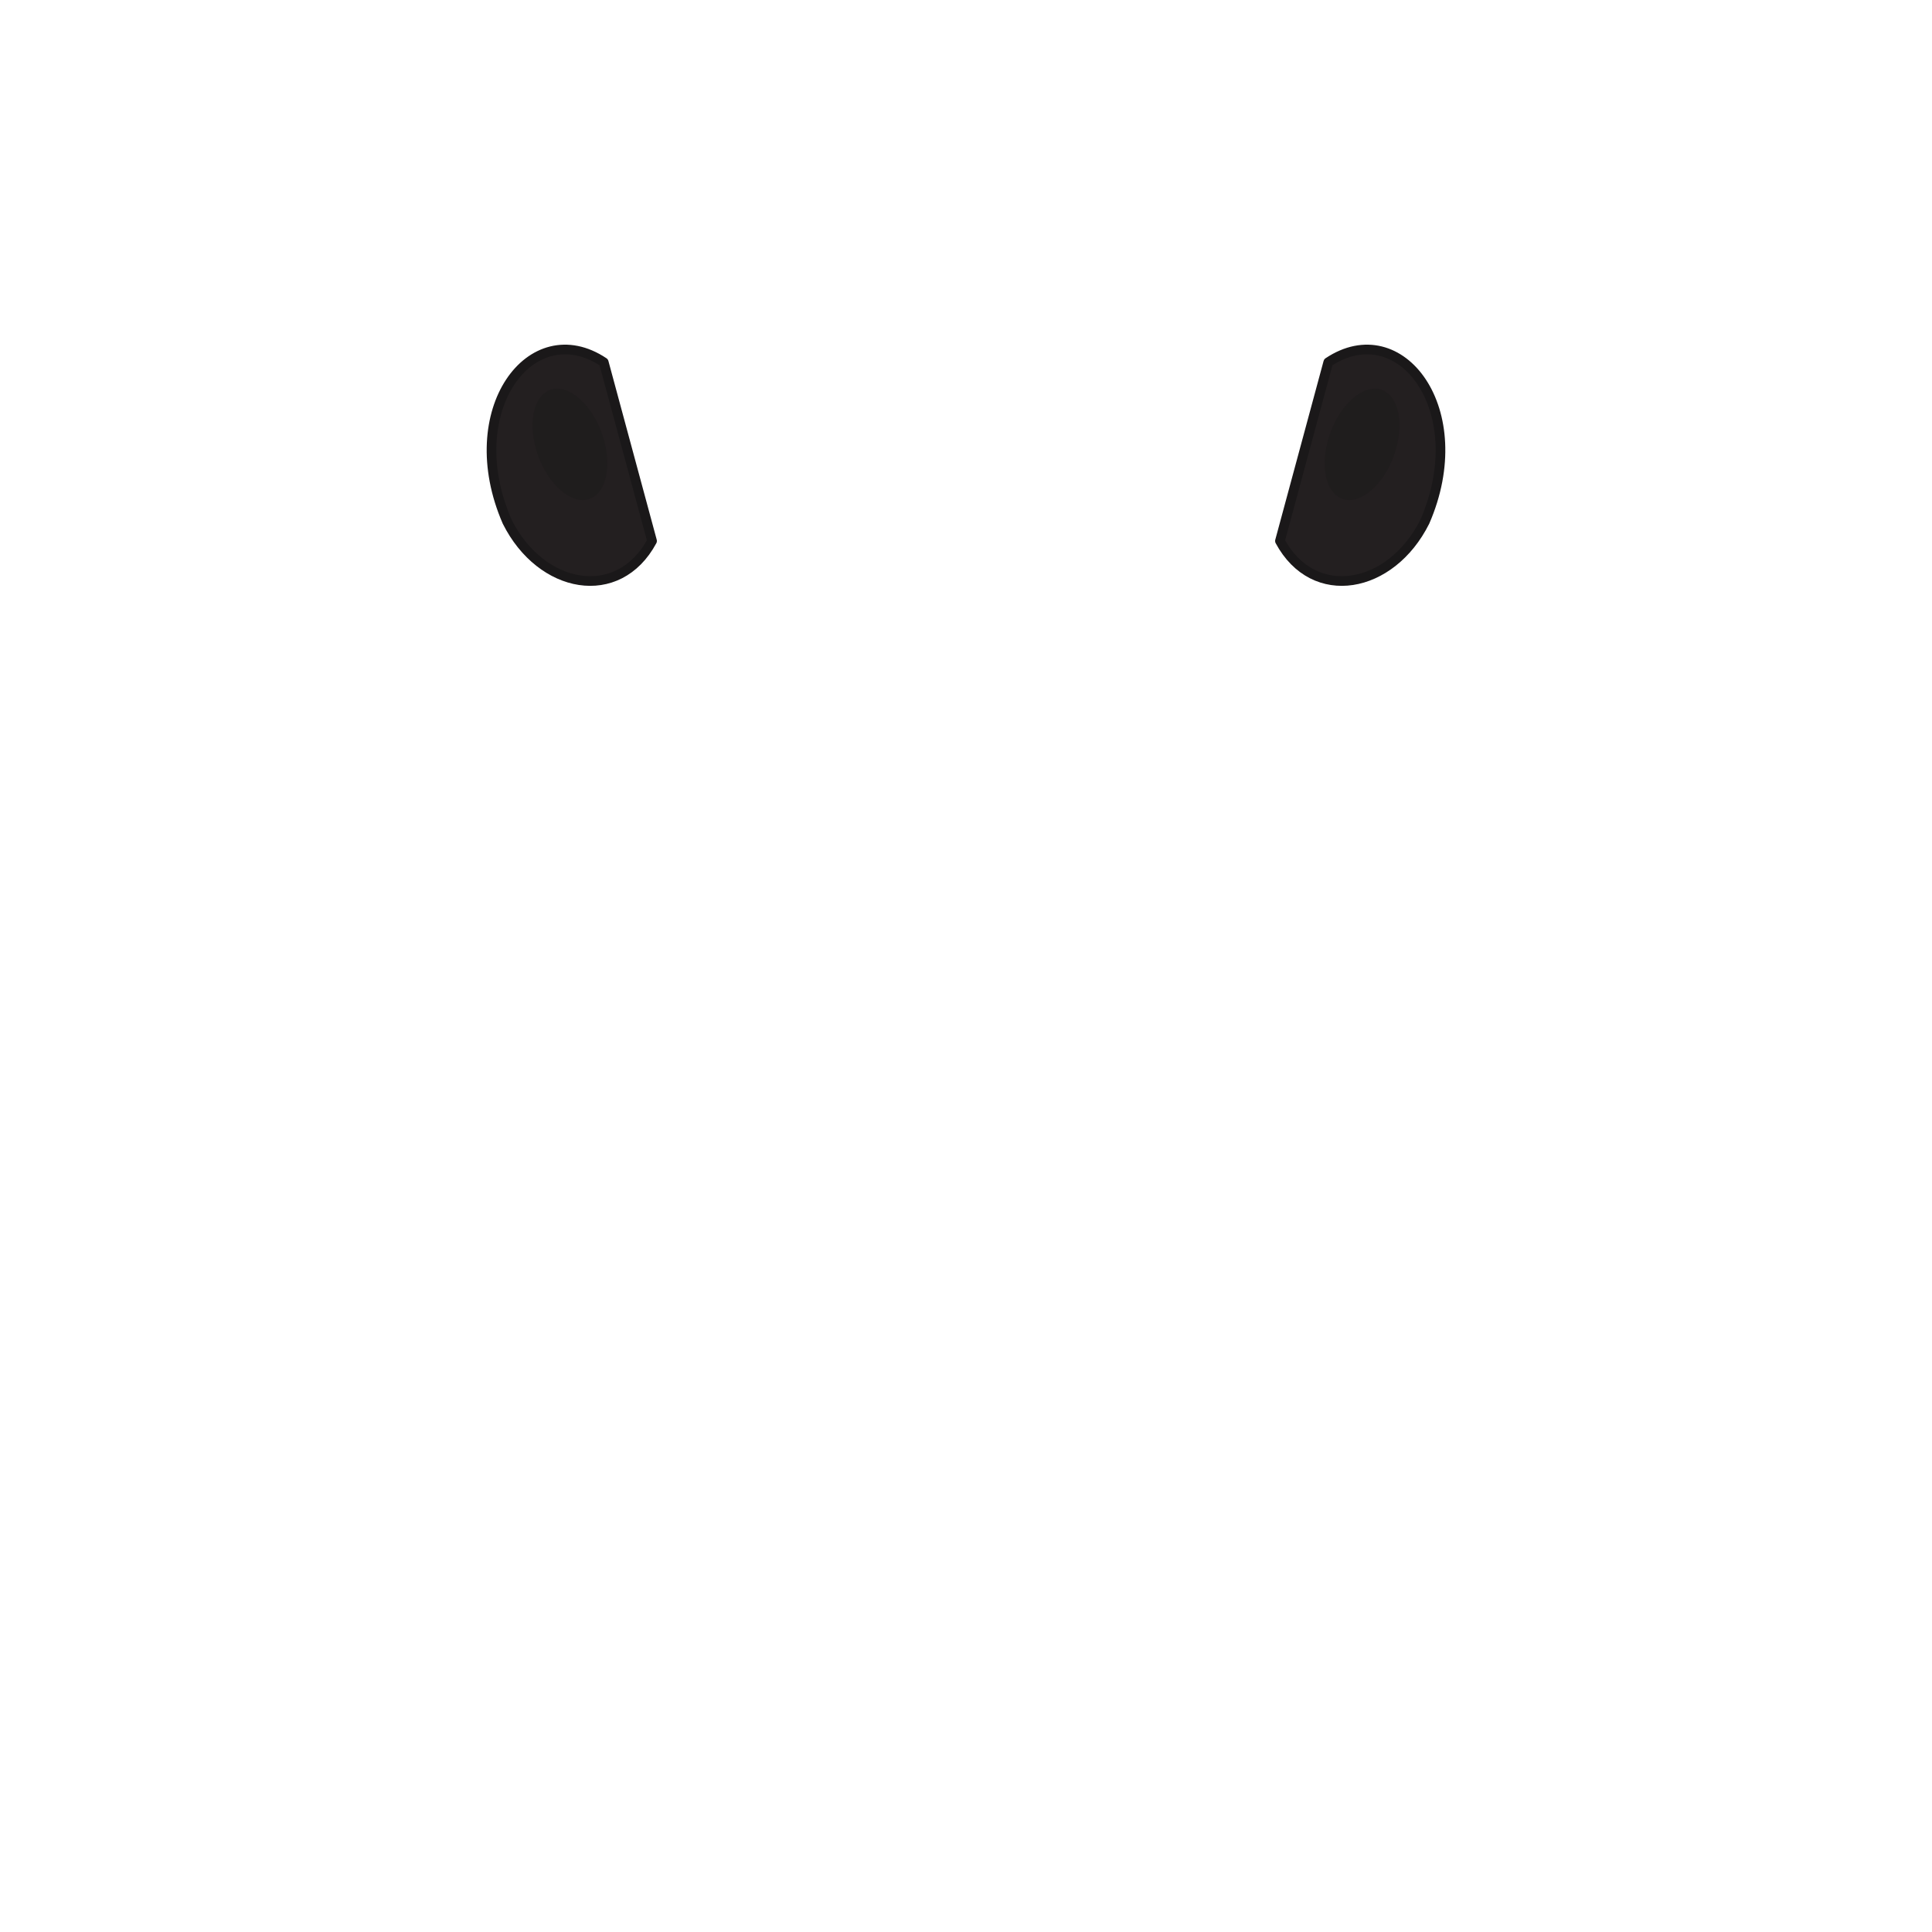
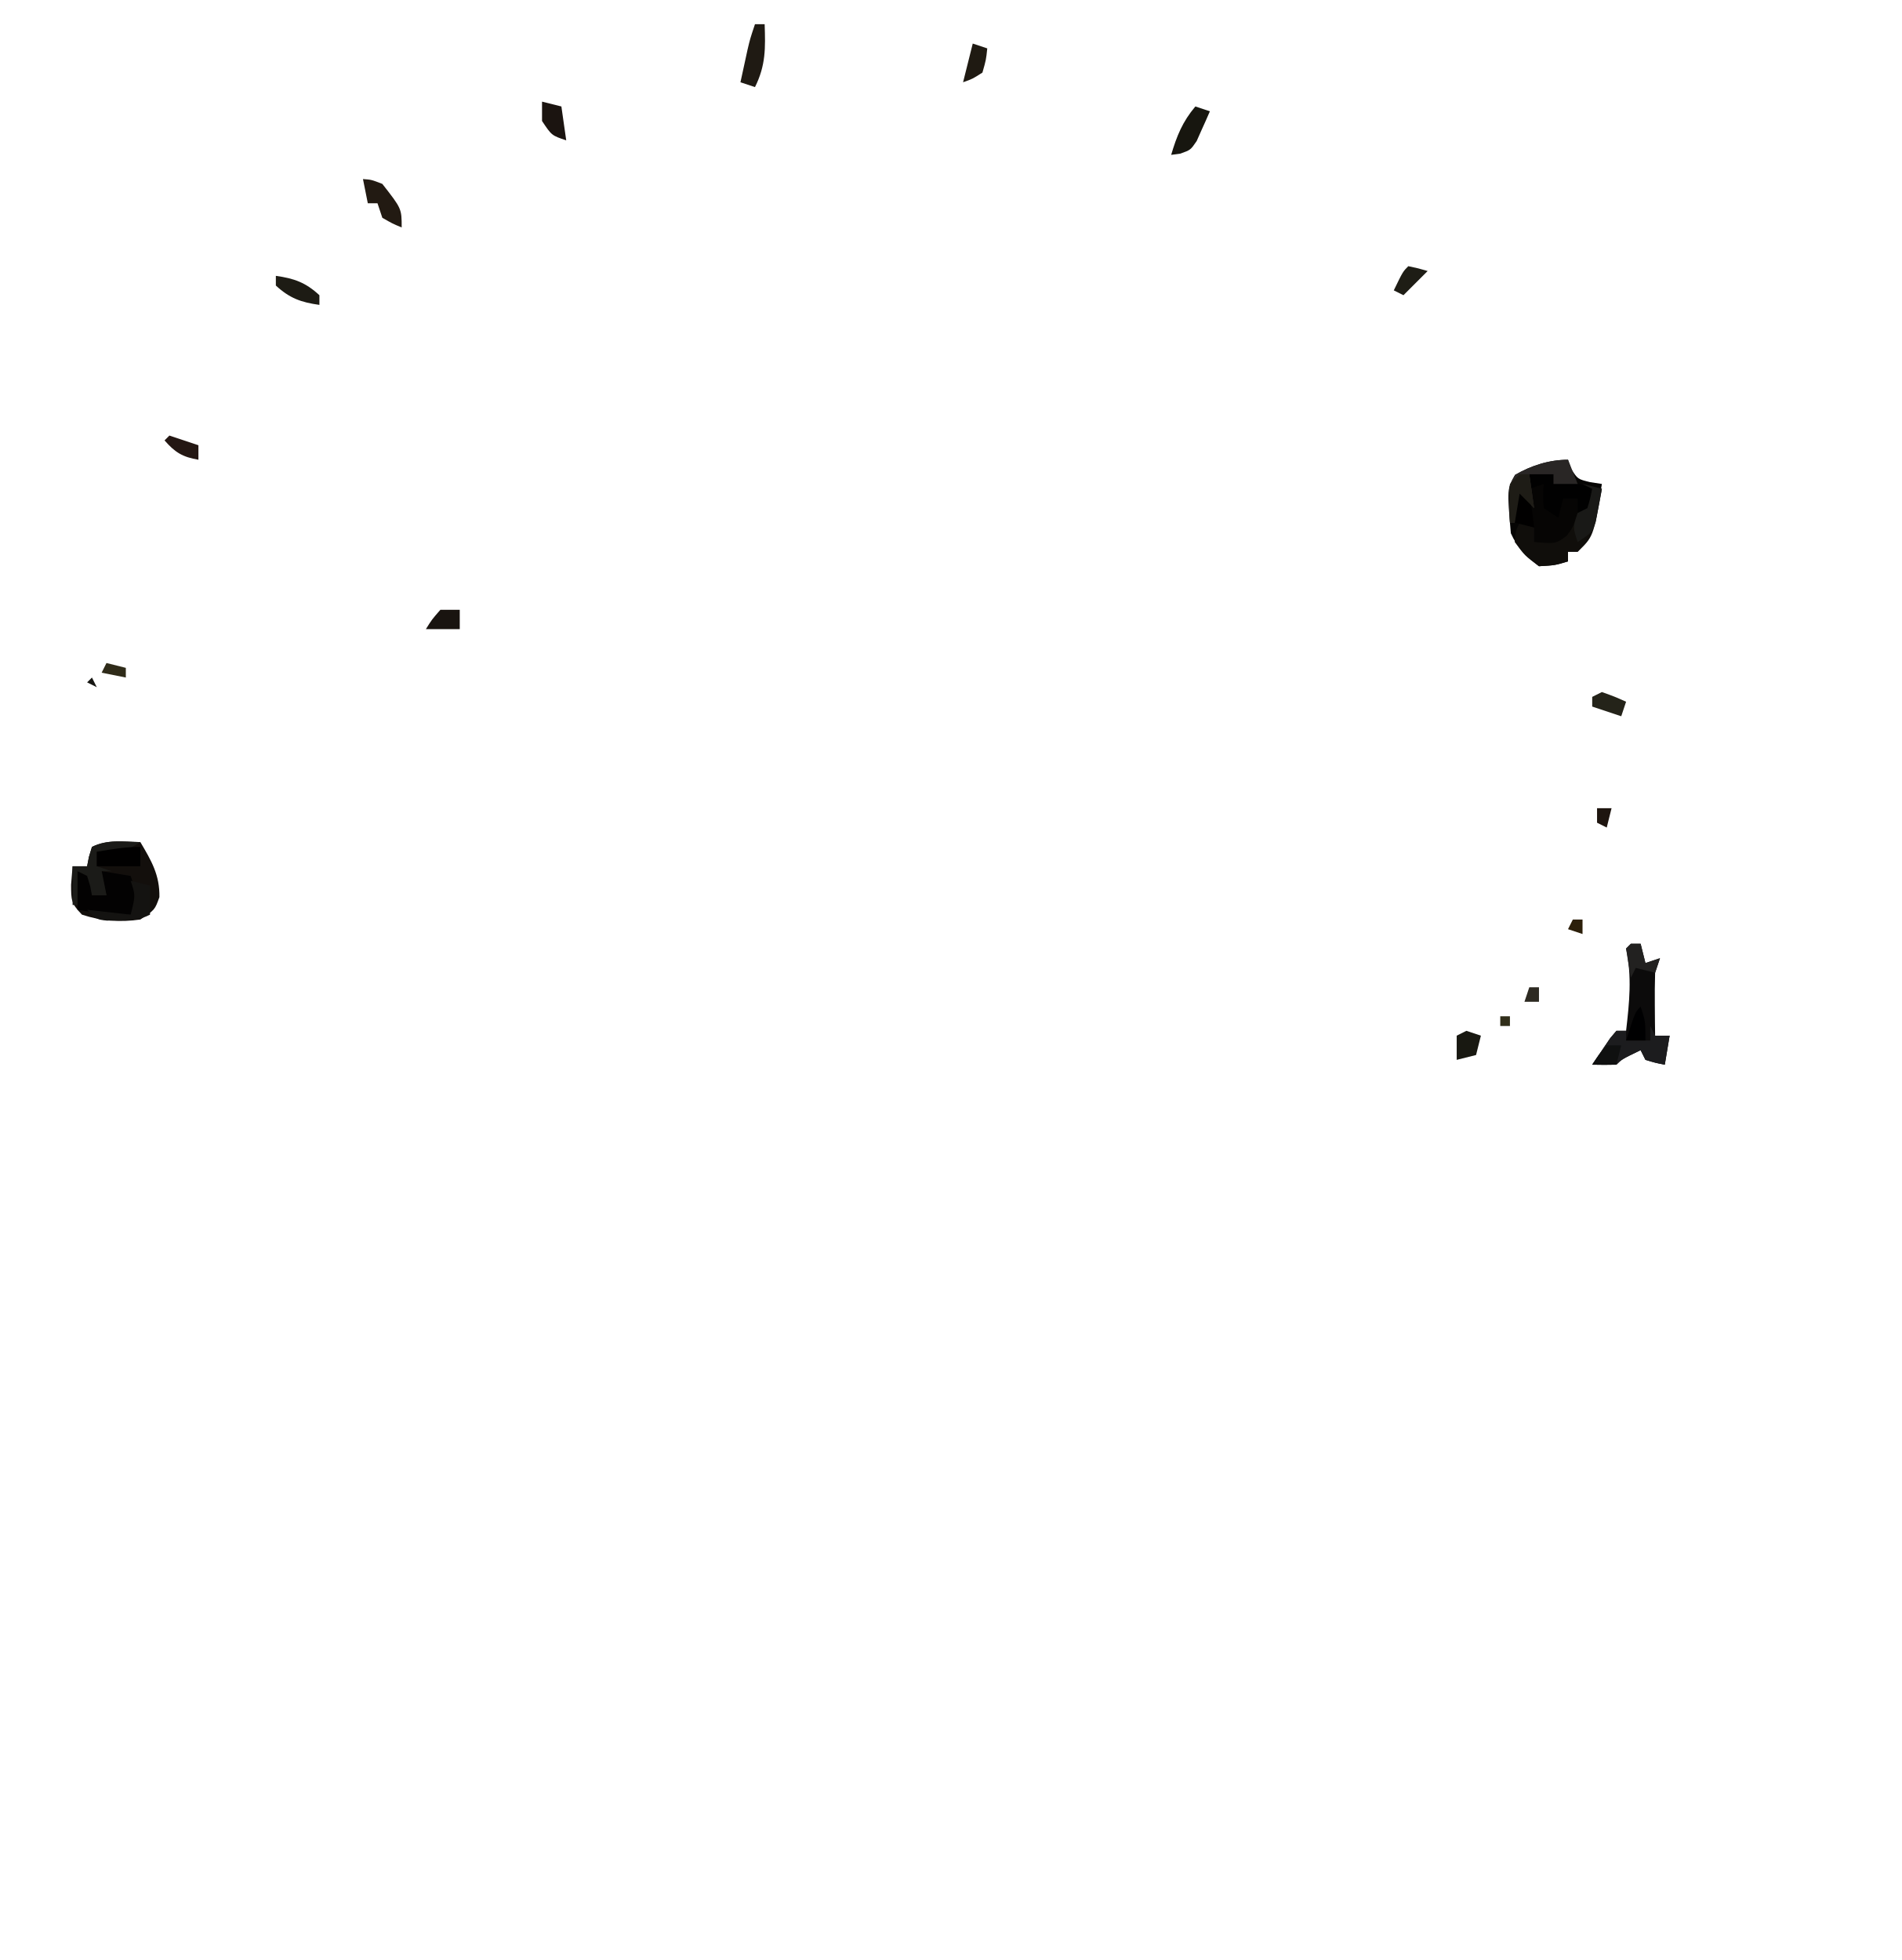
- <svg xmlns="http://www.w3.org/2000/svg" viewBox="0 0 400 400" width="100%" height="100%">
-   <g id="Ears">
-     <g id="Ear_Left">
-       <path d="M 125,75 C 110,65 95,85 105,108 C 112,122 128,125 135,112 Z" fill="#231F20" stroke="#1A1819" stroke-width="2" stroke-linejoin="round" />
-       <ellipse cx="118" cy="92" rx="7" ry="12" fill="#1A1819" opacity="0.4" transform="rotate(-20 118 92)" />
-     </g>
-     <g id="Ear_Right">
-       <path d="M 275,75 C 290,65 305,85 295,108 C 288,122 272,125 265,112 Z" fill="#231F20" stroke="#1A1819" stroke-width="2" stroke-linejoin="round" />
-       <ellipse cx="282" cy="92" rx="7" ry="12" fill="#1A1819" opacity="0.4" transform="rotate(20 282 92)" />
-     </g>
+ <svg xmlns="http://www.w3.org/2000/svg" viewBox="0 0 393 405" width="100%" height="100%">
+   <g id="01_ears">
+     <path d="M0 0 C0.113 0.32 0.113 0.32 0.688 1.938 C2 4 2 4 4.582 4.629 C5.38 4.751 6.178 4.874 7 5 C6.743 6.586 6.469 8.168 6.188 9.75 C6.037 10.632 5.886 11.513 5.73 12.422 C4.937 15.222 3.973 16.873 2 19 C1.34 19 0.68 19 0 19 C0 19.66 0 20.32 0 21 C-2.688 21.812 -2.688 21.812 -6 22 C-8.634 19.951 -10.437 18.256 -11.812 15.188 C-12.596 6.051 -12.596 6.051 -10.938 3.125 C-7.604 1.189 -3.87 0 0 0 Z " fill="#060504" transform="translate(324,95)" />
+     <path d="M0 0 C2.286 3.866 4.022 6.804 3.938 11.375 C3 14 3 14 0 16 C-4.215 16.608 -8.022 16.319 -12.062 15 C-14.346 12.643 -14.29 11.981 -14.312 8.812 C-14.261 8.183 -14.261 8.183 -14 5 C-13.01 5 -12.02 5 -11 5 C-10.876 4.361 -10.753 3.721 -10.625 3.062 C-10.419 2.382 -10.212 1.701 -10 1 C-6.785 -0.607 -3.564 -0.057 0 0 Z " fill="#130F0C" transform="translate(29,174)" />
+     <path d="M0 0 C0.66 0 1.32 0 2 0 C2.33 1.32 2.66 2.64 3 4 C3.99 3.67 4.98 3.34 6 3 C5.67 3.99 5.34 4.98 5 6 C4.931 8.228 4.915 10.458 4.938 12.688 C4.947 13.867 4.956 15.046 4.965 16.262 C4.976 17.165 4.988 18.069 5 19 C5.99 19 6.98 19 8 19 C7.67 20.98 7.34 22.96 7 25 C5.062 24.625 5.062 24.625 3 24 C2.67 23.34 2.34 22.68 2 22 C-1.875 23.875 -1.875 23.875 -3 25 C-4.666 25.041 -6.334 25.043 -8 25 C-7.217 23.828 -6.423 22.662 -5.625 21.5 C-5.184 20.85 -4.743 20.201 -4.289 19.531 C-3.864 19.026 -3.438 18.521 -3 18 C-2.34 18 -1.68 18 -1 18 C-0.32 12.117 0.232 6.852 -1 1 C-0.67 0.67 -0.34 0.34 0 0 Z " fill="#0C0B0B" transform="translate(337,195)" />
+     <path d="M0 0 C1.32 0.33 2.64 0.66 4 1 C2.195 10.938 2.195 10.938 -1 14 C-1.66 14 -2.32 14 -3 14 C-3 14.66 -3 15.32 -3 16 C-5.688 16.812 -5.688 16.812 -9 17 C-11.938 14.812 -11.938 14.812 -14 12 C-13.812 9.688 -13.812 9.688 -13 8 C-12.01 8.33 -11.02 8.66 -10 9 C-10 9.99 -10 10.98 -10 12 C-5.488 12.366 -5.488 12.366 -3.25 10.688 C-2 9 -2 9 -1 6 C-0.34 5.67 0.32 5.34 1 5 C1.625 2.938 1.625 2.938 2 1 C1.34 0.67 0.68 0.34 0 0 Z " fill="#100E0B" transform="translate(327,100)" />
+     <path d="M0 0 C0.99 0.33 1.98 0.66 3 1 C3 2.32 3 3.64 3 5 C3.99 5 4.98 5 6 5 C5.835 4.175 5.835 4.175 5 0 C5.99 0.165 5.99 0.165 11 1 C11.33 1.99 11.66 2.98 12 4 C12.66 4.33 13.32 4.66 14 5 C12.855 7.016 12.855 7.016 11 9 C8.301 9.172 8.301 9.172 5.312 8.75 C4.319 8.621 3.325 8.492 2.301 8.359 C1.542 8.241 0.782 8.122 0 8 C0 5.36 0 2.72 0 0 Z " fill="#030202" transform="translate(16,180)" />
+     <path d="M0 0 C0.33 0.66 0.66 1.32 1 2 C1.99 2 2.98 2 4 2 C3.67 3.98 3.34 5.96 3 8 C1.062 7.625 1.062 7.625 -1 7 C-1.33 6.34 -1.66 5.68 -2 5 C-5.875 6.875 -5.875 6.875 -7 8 C-8.666 8.041 -10.334 8.043 -12 8 C-11.217 6.828 -10.423 5.662 -9.625 4.5 C-9.184 3.85 -8.743 3.201 -8.289 2.531 C-8.076 2.279 -8.076 2.279 -7 1 C-6.34 1 -5.68 1 -5 1 C-5 1.66 -5 2.32 -5 3 C-3.35 3 -1.7 3 0 3 C0 2.01 0 1.02 0 0 Z " fill="#1C1C1E" transform="translate(341,212)" />
+     <path d="M0 0 C1.65 0 3.3 0 5 0 C5 0.66 5 1.32 5 2 C5.474 1.99 5.474 1.99 7.875 1.938 C11 2 11 2 13 3 C12.67 4.65 12.34 6.3 12 8 C11.34 8 10.68 8 10 8 C10 7.01 10 6.02 10 5 C9.01 5 8.02 5 7 5 C6.67 6.32 6.34 7.64 6 9 C5.01 8.34 4.02 7.68 3 7 C2.812 4.375 2.812 4.375 3 2 C2.01 2.33 1.02 2.66 0 3 C0 2.01 0 1.02 0 0 Z " fill="#010101" transform="translate(316,98)" />
+     <path d="M0 0 C-3.435 2.29 -4.985 2.178 -9 2 C-9 2.99 -9 3.98 -9 5 C-8.01 5.33 -7.02 5.66 -6 6 C-6.66 6 -7.32 6 -8 6 C-7.67 7.65 -7.34 9.3 -7 11 C-7.99 11 -8.98 11 -10 11 C-10.124 10.361 -10.247 9.721 -10.375 9.062 C-10.581 8.382 -10.788 7.701 -11 7 C-11.66 6.67 -12.32 6.34 -13 6 C-13 8.31 -13 10.62 -13 13 C-13.33 13 -13.66 13 -14 13 C-14 10.36 -14 7.72 -14 5 C-13.01 5 -12.02 5 -11 5 C-10.876 4.361 -10.753 3.721 -10.625 3.062 C-10.419 2.382 -10.212 1.701 -10 1 C-6.785 -0.607 -3.564 -0.057 0 0 Z " fill="#1B1B18" transform="translate(29,174)" />
+     <path d="M0 0 C0.66 1.65 1.32 3.3 2 5 C0.35 5 -1.3 5 -3 5 C-3 4.34 -3 3.68 -3 3 C-4.65 3 -6.3 3 -8 3 C-7.67 5.31 -7.34 7.62 -7 10 C-7.99 9.01 -8.98 8.02 -10 7 C-10.33 8.98 -10.66 10.96 -11 13 C-11.33 13 -11.66 13 -12 13 C-12.362 5.639 -12.362 5.639 -10.938 3.125 C-7.604 1.189 -3.87 0 0 0 Z " fill="#292625" transform="translate(324,95)" />
+     <path d="M0 0 C0.66 0 1.32 0 2 0 C2.167 4.921 2.248 8.503 0 13 C-0.99 12.67 -1.98 12.34 -3 12 C-2.69 10.562 -2.377 9.125 -2.062 7.688 C-1.888 6.887 -1.714 6.086 -1.535 5.262 C-1 3 -1 3 0 0 Z " fill="#1F1A13" transform="translate(156,5)" />
+     <path d="M0 0 C1.75 0.125 1.75 0.125 4 1 C8 6.111 8 6.111 8 10 C6.062 9.188 6.062 9.188 4 8 C3.67 7.01 3.34 6.02 3 5 C2.34 5 1.68 5 1 5 C0.835 4.175 0.835 4.175 0 0 Z " fill="#221A12" transform="translate(75,37)" />
+     <path d="M0 0 C0.99 0.33 1.98 0.66 3 1 C2.435 2.32 1.847 3.631 1.25 4.938 C0.925 5.668 0.6 6.399 0.266 7.152 C-1 9 -1 9 -3.141 9.754 C-3.447 9.795 -3.447 9.795 -5 10 C-3.844 6.088 -2.645 3.125 0 0 Z " fill="#17160F" transform="translate(247,22)" />
+     <path d="M0 0 C1.32 0.33 2.64 0.66 4 1 C4 2.98 4 4.96 4 7 C1.647 8.177 0.119 8.166 -2.5 8.188 C-3.294 8.202 -4.088 8.216 -4.906 8.23 C-7 8 -7 8 -9 6 C-6.03 6.33 -3.06 6.66 0 7 C1 3 1 3 0 0 Z " fill="#141311" transform="translate(27,182)" />
+     <path d="M0 0 C3.788 0.526 6.172 1.381 9 4 C9 4.66 9 5.32 9 6 C5.212 5.474 2.828 4.619 0 2 C0 1.34 0 0.68 0 0 Z " fill="#1D1B14" transform="translate(57,57)" />
+     <path d="M0 0 C0 1.32 0 2.64 0 4 C-2.97 4 -5.94 4 -9 4 C-9 3.01 -9 2.02 -9 1 C-5.942 0.456 -3.112 0 0 0 Z " fill="#010000" transform="translate(29,175)" />
+     <path d="M0 0 C1.32 0.33 2.64 0.66 4 1 C3.744 2.461 3.47 3.919 3.188 5.375 C3.037 6.187 2.886 6.999 2.73 7.836 C2 10 2 10 -1 12 C-2 9 -2 9 -1 6 C-0.34 5.67 0.32 5.34 1 5 C1.625 2.938 1.625 2.938 2 1 C1.34 0.67 0.68 0.34 0 0 Z " fill="#191917" transform="translate(327,100)" />
+     <path d="M0 0 C1.32 0.33 2.64 0.66 4 1 C4.33 3.31 4.66 5.62 5 8 C2 7 2 7 0 4 C0 2.68 0 1.36 0 0 Z " fill="#1B1410" transform="translate(112,21)" />
+     <path d="M0 0 C0.66 0.33 1.32 0.66 2 1 C2.407 3.322 2.744 5.657 3 8 C1.68 7.67 0.36 7.34 -1 7 C-1.043 5 -1.041 3 -1 1 C-0.67 0.67 -0.34 0.34 0 0 Z " fill="#010000" transform="translate(314,101)" />
+     <path d="M0 0 C0.66 0 1.32 0 2 0 C2.33 1.32 2.66 2.64 3 4 C3.99 3.67 4.98 3.34 6 3 C5.67 3.99 5.34 4.98 5 6 C3.68 5.67 2.36 5.34 1 5 C0.67 5.66 0.34 6.32 0 7 C-0.381 5.009 -0.713 3.007 -1 1 C-0.67 0.67 -0.34 0.34 0 0 Z " fill="#222120" transform="translate(337,195)" />
+     <path d="M0 0 C2.062 0.438 2.062 0.438 4 1 C2.35 2.65 0.7 4.3 -1 6 C-1.66 5.67 -2.32 5.34 -3 5 C-1.125 1.125 -1.125 1.125 0 0 Z " fill="#1E1D15" transform="translate(291,55)" />
+     <path d="M0 0 C0.99 0.33 1.98 0.66 3 1 C2.75 3.375 2.75 3.375 2 6 C-0.062 7.312 -0.062 7.312 -2 8 C-1.333 5.333 -0.667 2.667 0 0 Z " fill="#1F1A12" transform="translate(201,9)" />
+     <path d="M0 0 C1.32 0 2.64 0 4 0 C4 1.32 4 2.64 4 4 C1.69 4 -0.62 4 -3 4 C-1.75 2 -1.75 2 0 0 Z " fill="#191410" transform="translate(91,126)" />
+     <path d="M0 0 C0.66 0 1.32 0 2 0 C2.33 2.31 2.66 4.62 3 7 C2.01 6.01 1.02 5.02 0 4 C-0.33 5.98 -0.66 7.96 -1 10 C-1.33 10 -1.66 10 -2 10 C-2.195 3.945 -2.195 3.945 -2 2 C-1.34 1.34 -0.68 0.68 0 0 Z " fill="#1E1C16" transform="translate(314,98)" />
+     <path d="M0 0 C0.99 0.33 1.98 0.66 3 1 C2.67 2.32 2.34 3.64 2 5 C0.68 5.33 -0.64 5.66 -2 6 C-2 4.35 -2 2.7 -2 1 C-1.34 0.67 -0.68 0.34 0 0 Z " fill="#181811" transform="translate(303,213)" />
+     <path d="M0 0 C2.625 0.938 2.625 0.938 5 2 C4.67 2.99 4.34 3.98 4 5 C2.02 4.34 0.04 3.68 -2 3 C-2 2.34 -2 1.68 -2 1 C-1.34 0.67 -0.68 0.34 0 0 Z " fill="#242319" transform="translate(331,143)" />
+     <path d="M0 0 C1.98 0.66 3.96 1.32 6 2 C6 2.99 6 3.98 6 5 C2.73 4.436 1.174 3.5 -1 1 C-0.67 0.67 -0.34 0.34 0 0 Z " fill="#241713" transform="translate(35,90)" />
+     <path d="M0 0 C0.99 0 1.98 0 3 0 C2.67 1.32 2.34 2.64 2 4 C0.35 4 -1.3 4 -3 4 C-1.688 2 -1.688 2 0 0 Z " fill="#0F1010" transform="translate(332,216)" />
+     <path d="M0 0 C1 3 1 3 1 7 C-0.32 7 -1.64 7 -3 7 C-1.125 1.125 -1.125 1.125 0 0 Z " fill="#000001" transform="translate(339,208)" />
+     <path d="M0 0 C0.66 0.165 0.66 0.165 4 1 C4 1.66 4 2.32 4 3 C2.35 2.67 0.7 2.34 -1 2 C-0.67 1.34 -0.34 0.68 0 0 Z " fill="#2F2B19" transform="translate(22,137)" />
+     <path d="M0 0 C0.99 0 1.98 0 3 0 C2.67 1.32 2.34 2.64 2 4 C1.34 3.67 0.68 3.34 0 3 C0 2.01 0 1.02 0 0 Z " fill="#1E150F" transform="translate(330,167)" />
+     <path d="M0 0 C0.66 0 1.32 0 2 0 C2 0.99 2 1.98 2 3 C1.01 3 0.02 3 -1 3 C-0.67 2.01 -0.34 1.02 0 0 Z " fill="#2D2A22" transform="translate(316,204)" />
+     <path d="M0 0 C0.66 0 1.32 0 2 0 C2 0.99 2 1.98 2 3 C1.01 2.67 0.02 2.34 -1 2 C-0.67 1.34 -0.34 0.68 0 0 Z " fill="#2C1F0A" transform="translate(325,190)" />
+     <path d="M0 0 C0.66 0 1.32 0 2 0 C2 0.66 2 1.32 2 2 C1.34 2 0.68 2 0 2 C0 1.34 0 0.68 0 0 Z " fill="#302E1A" transform="translate(310,210)" />
+     <path d="M0 0 C0.33 0.66 0.66 1.32 1 2 C0.34 1.67 -0.32 1.34 -1 1 C-0.67 0.67 -0.34 0.34 0 0 Z " fill="#161612" transform="translate(19,140)" />
+     <path d="" fill="#343432" transform="translate(0,0)" />
+     <path d="" fill="#41361B" transform="translate(0,0)" />
  </g>
</svg>
